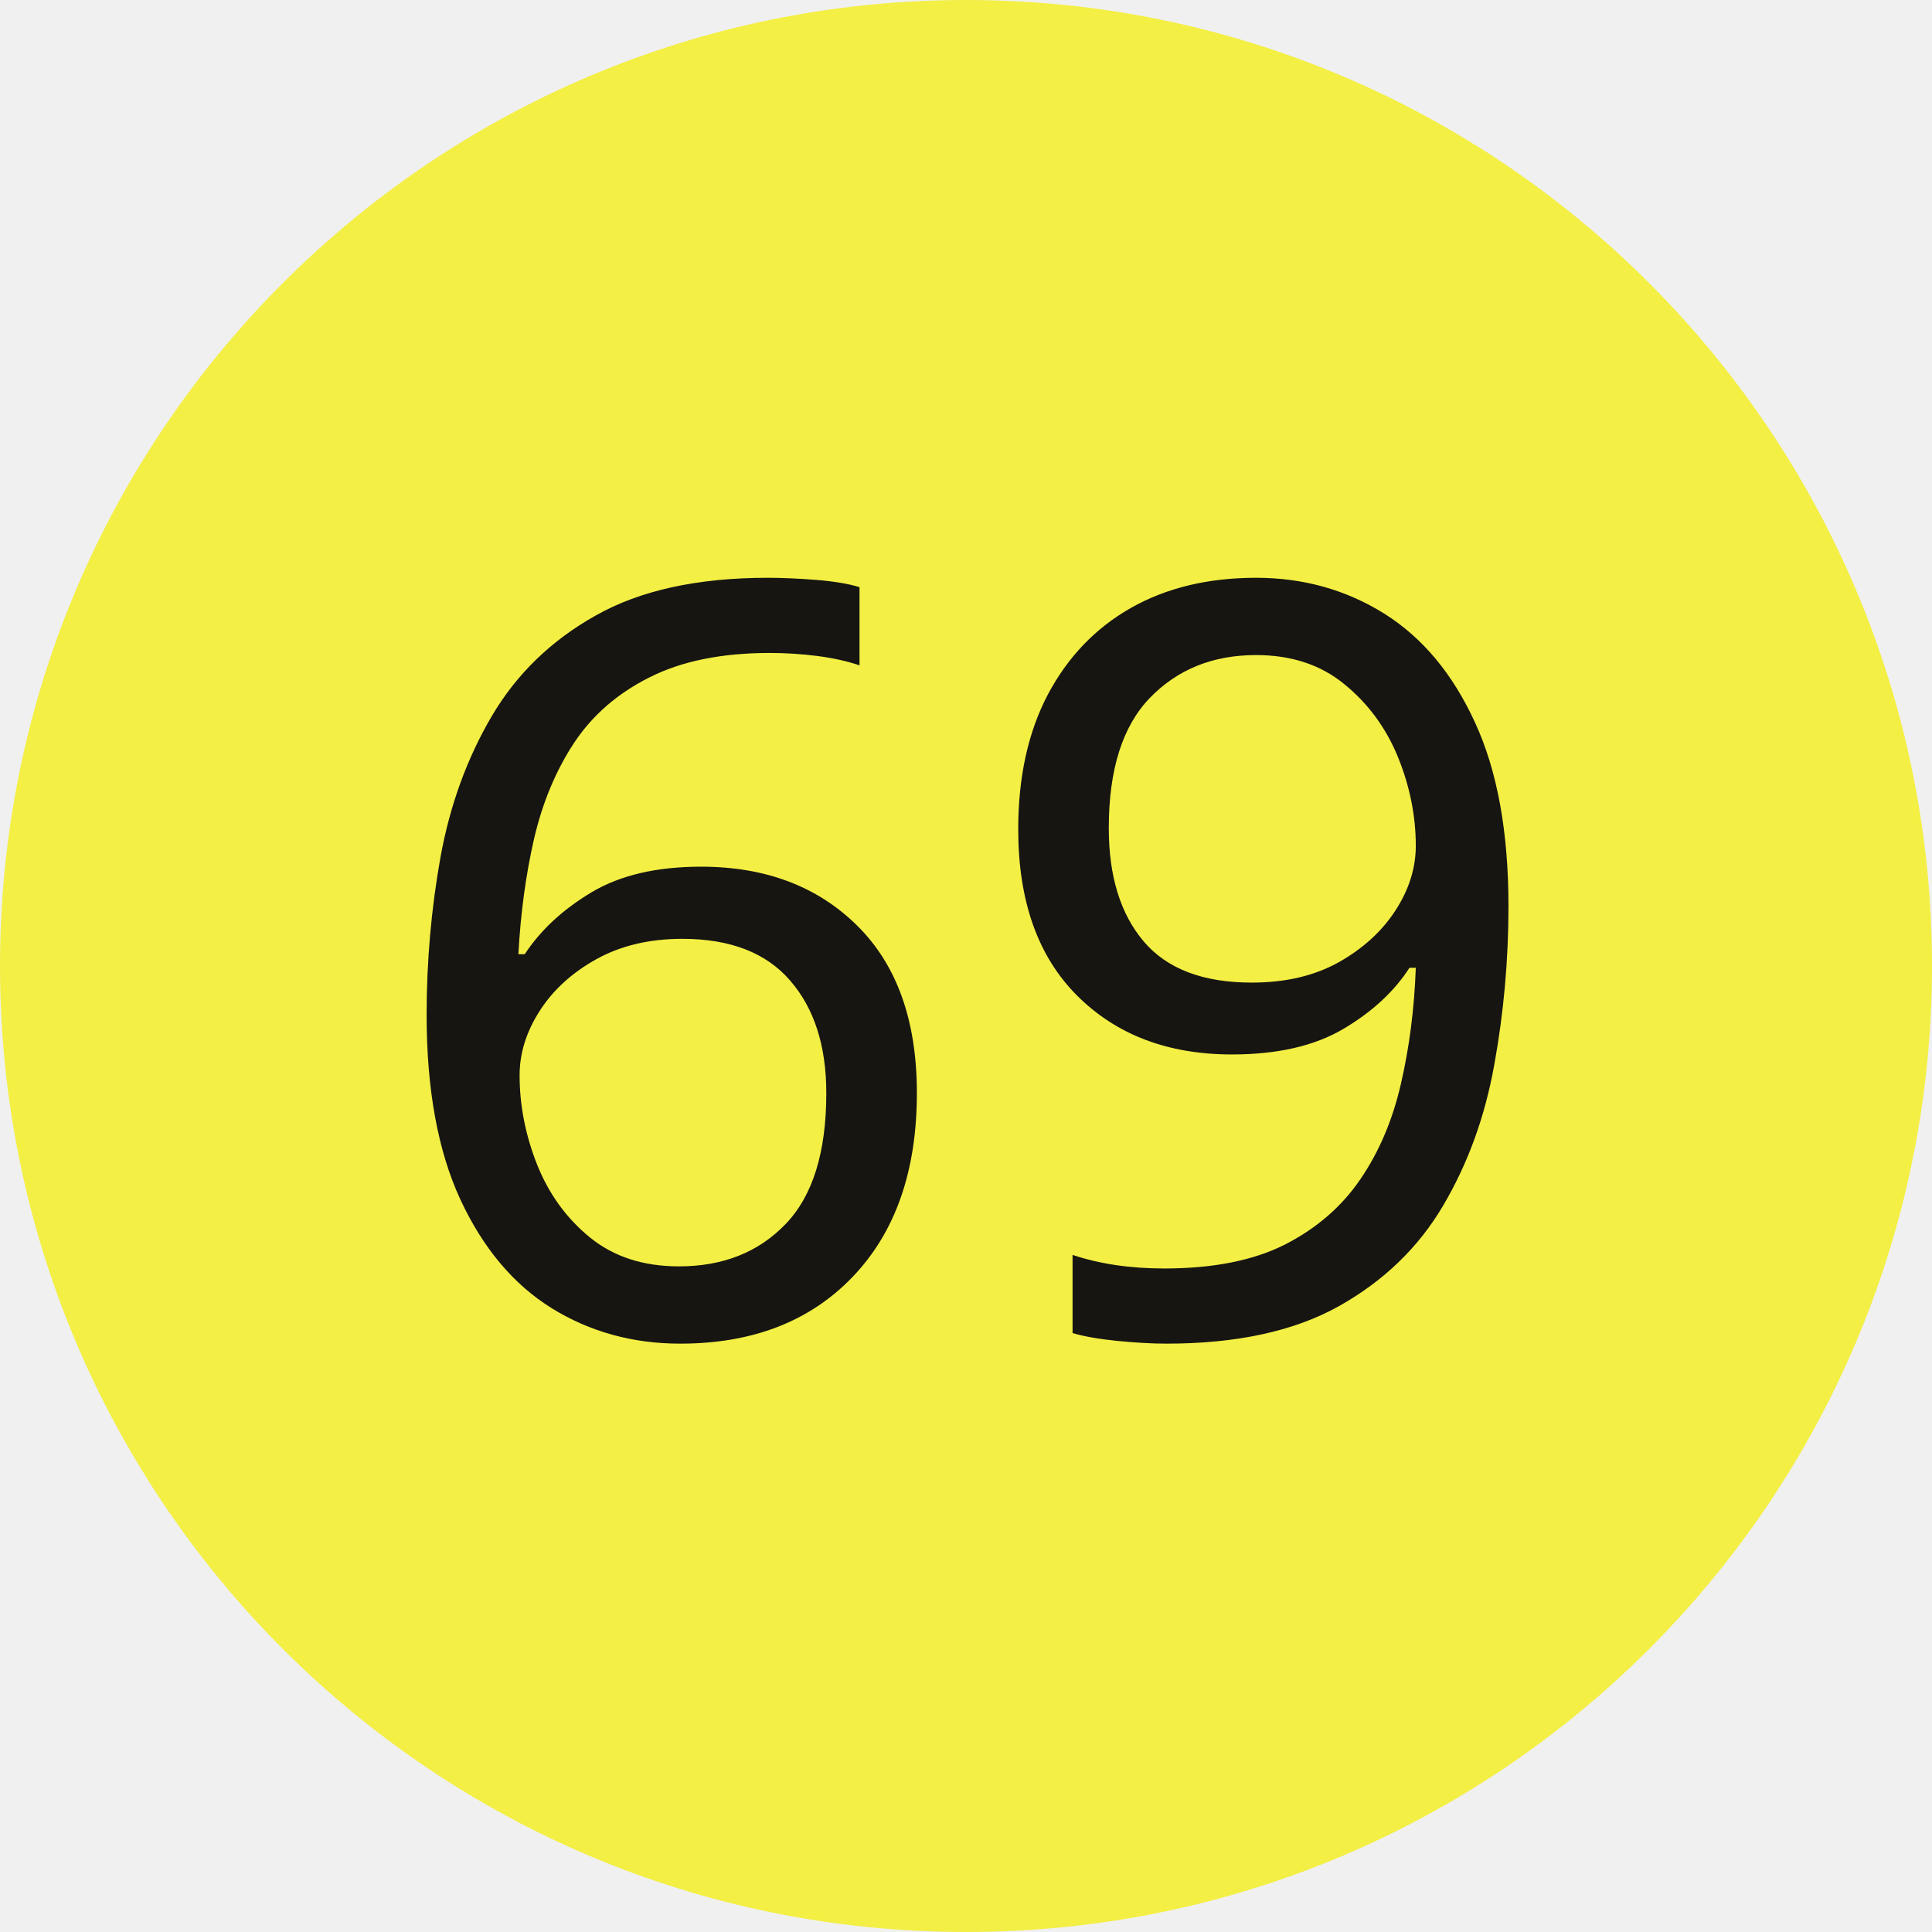
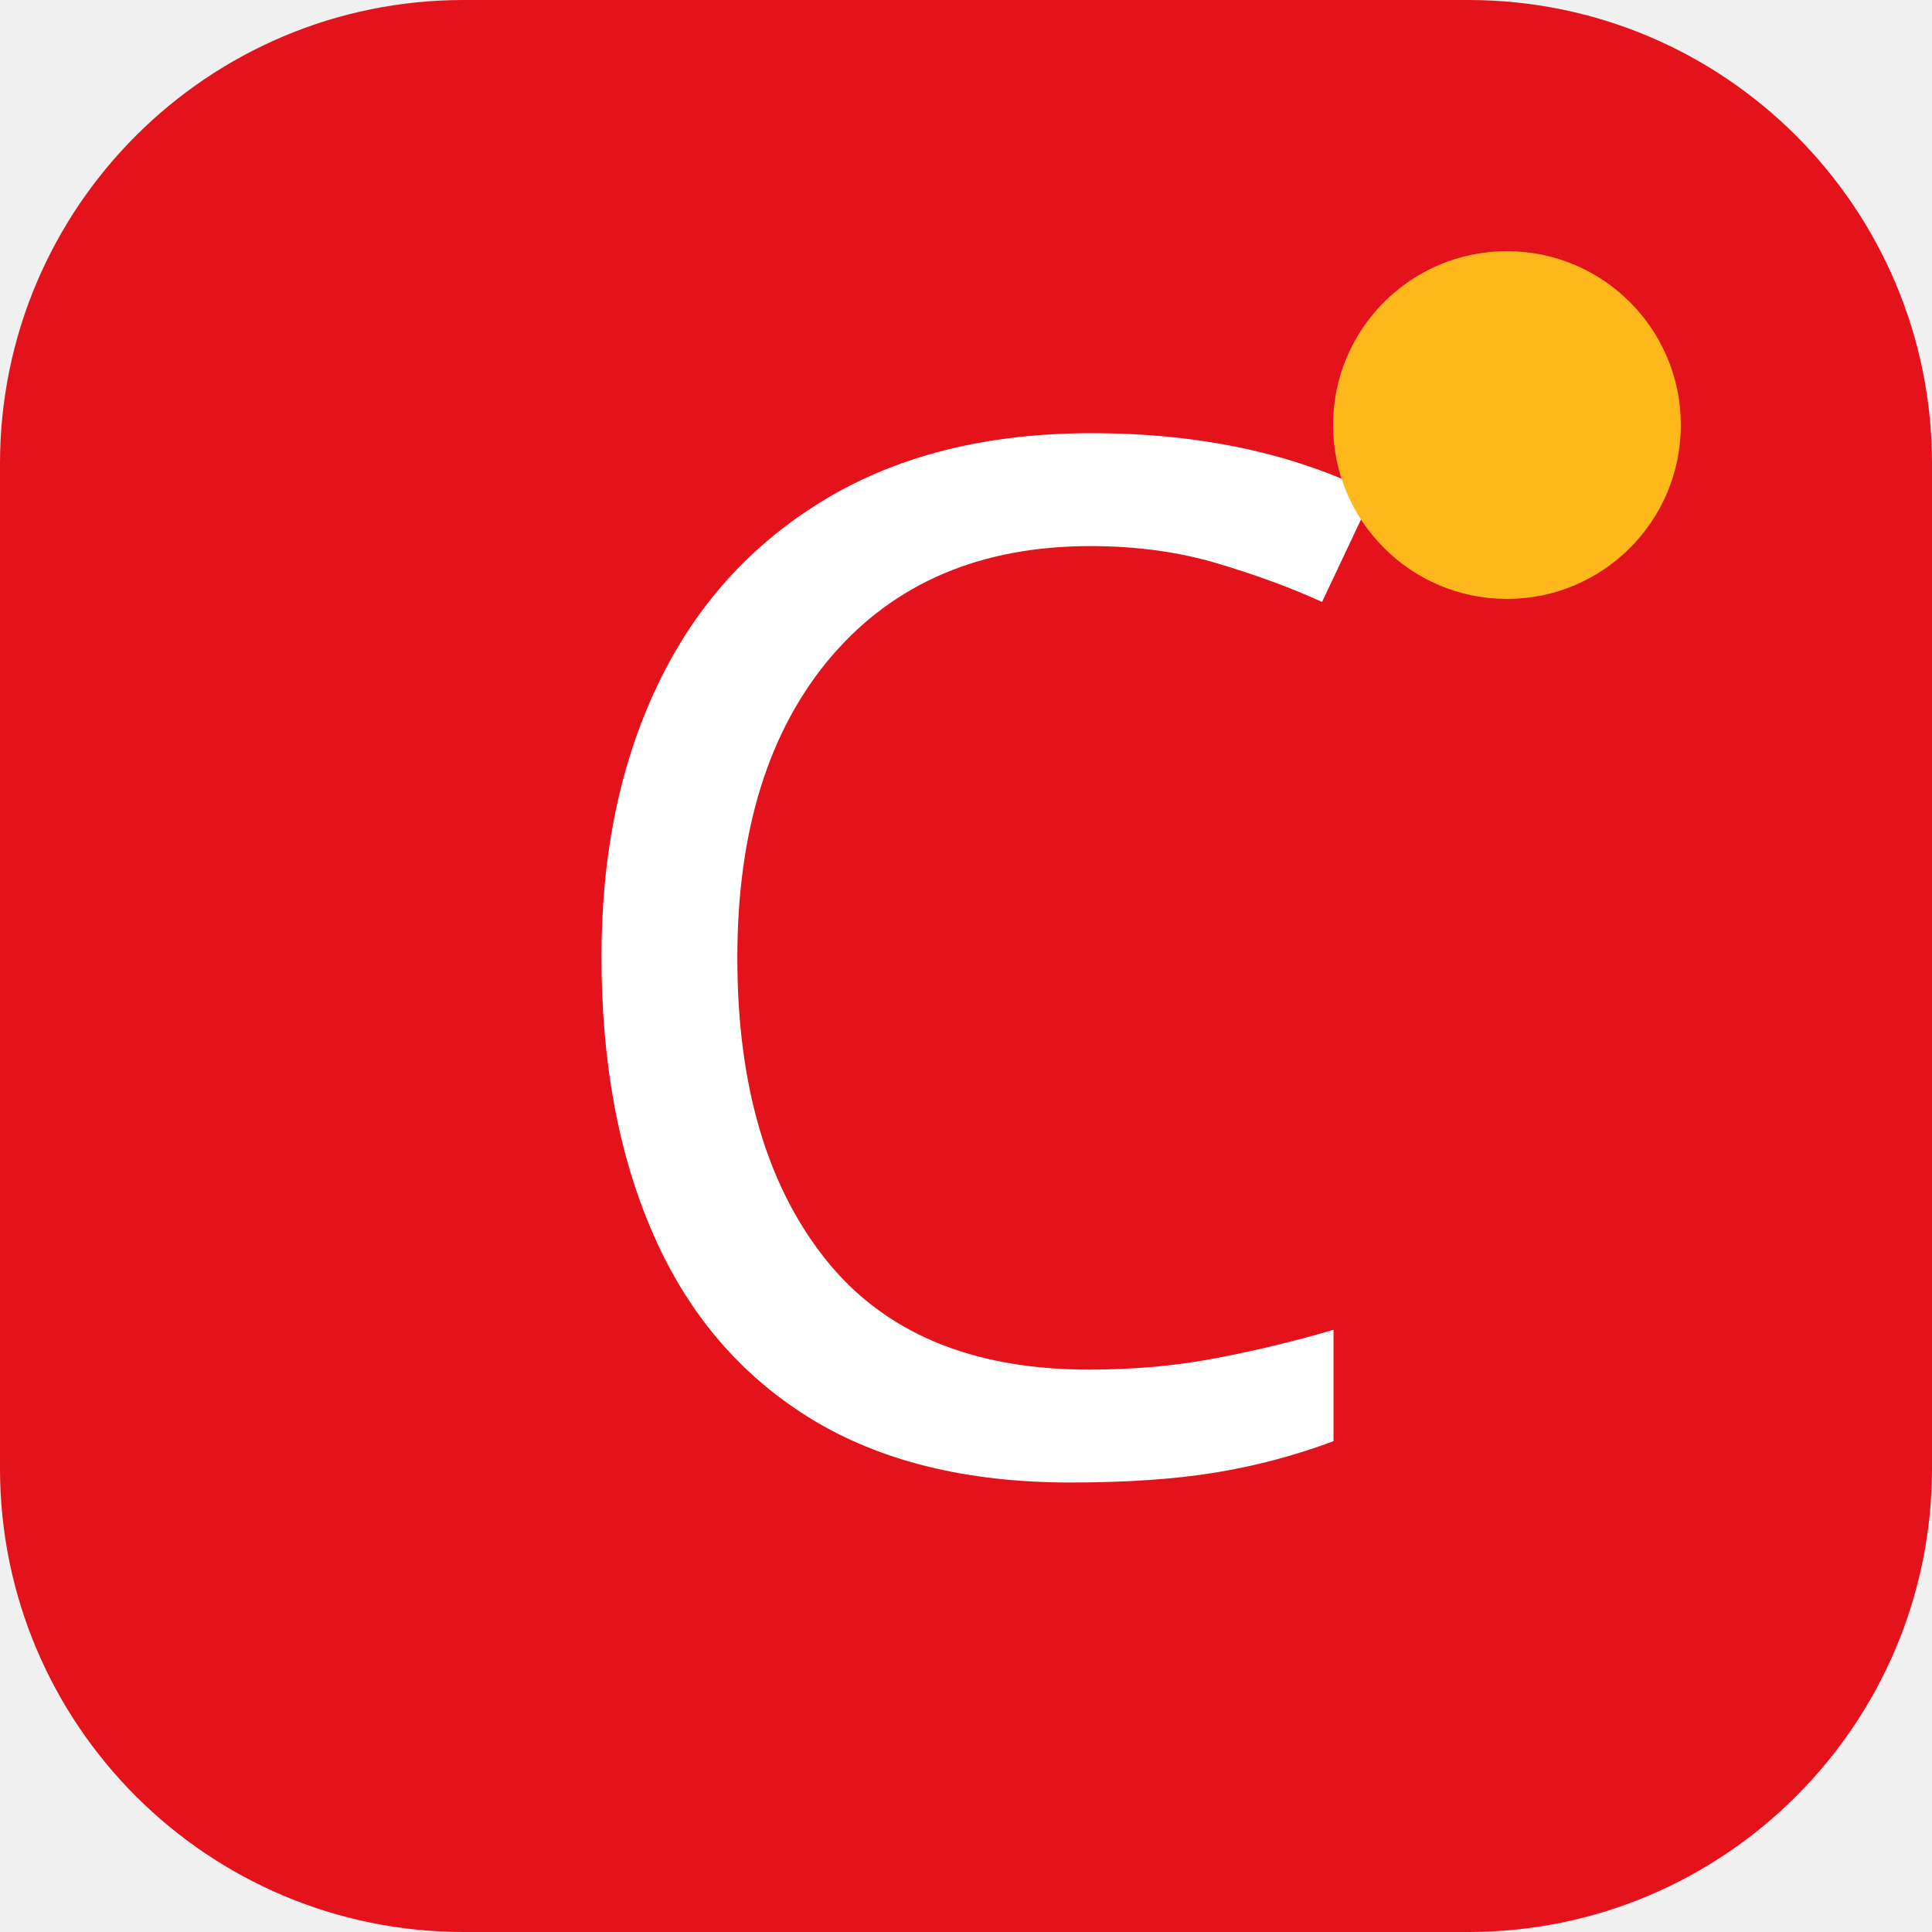
<svg xmlns="http://www.w3.org/2000/svg" viewBox="0 0 100 100">
-   <rect width="100" height="100" rx="50" fill="#f3ef45" />
-   <text x="50" y="69" text-anchor="middle" font-family="Arial Black,sans-serif" font-size="54" fill="#161512">69</text>
+   <rect width="100" height="100" rx="24" fill="#e3121b" />
+   <text x="50" y="76" text-anchor="middle" font-family="Anton,Impact,Arial Black,sans-serif" font-size="74" fill="#fff">C</text>
+   <circle cx="78" cy="22" r="9" fill="#ffb81c" />
</svg>
